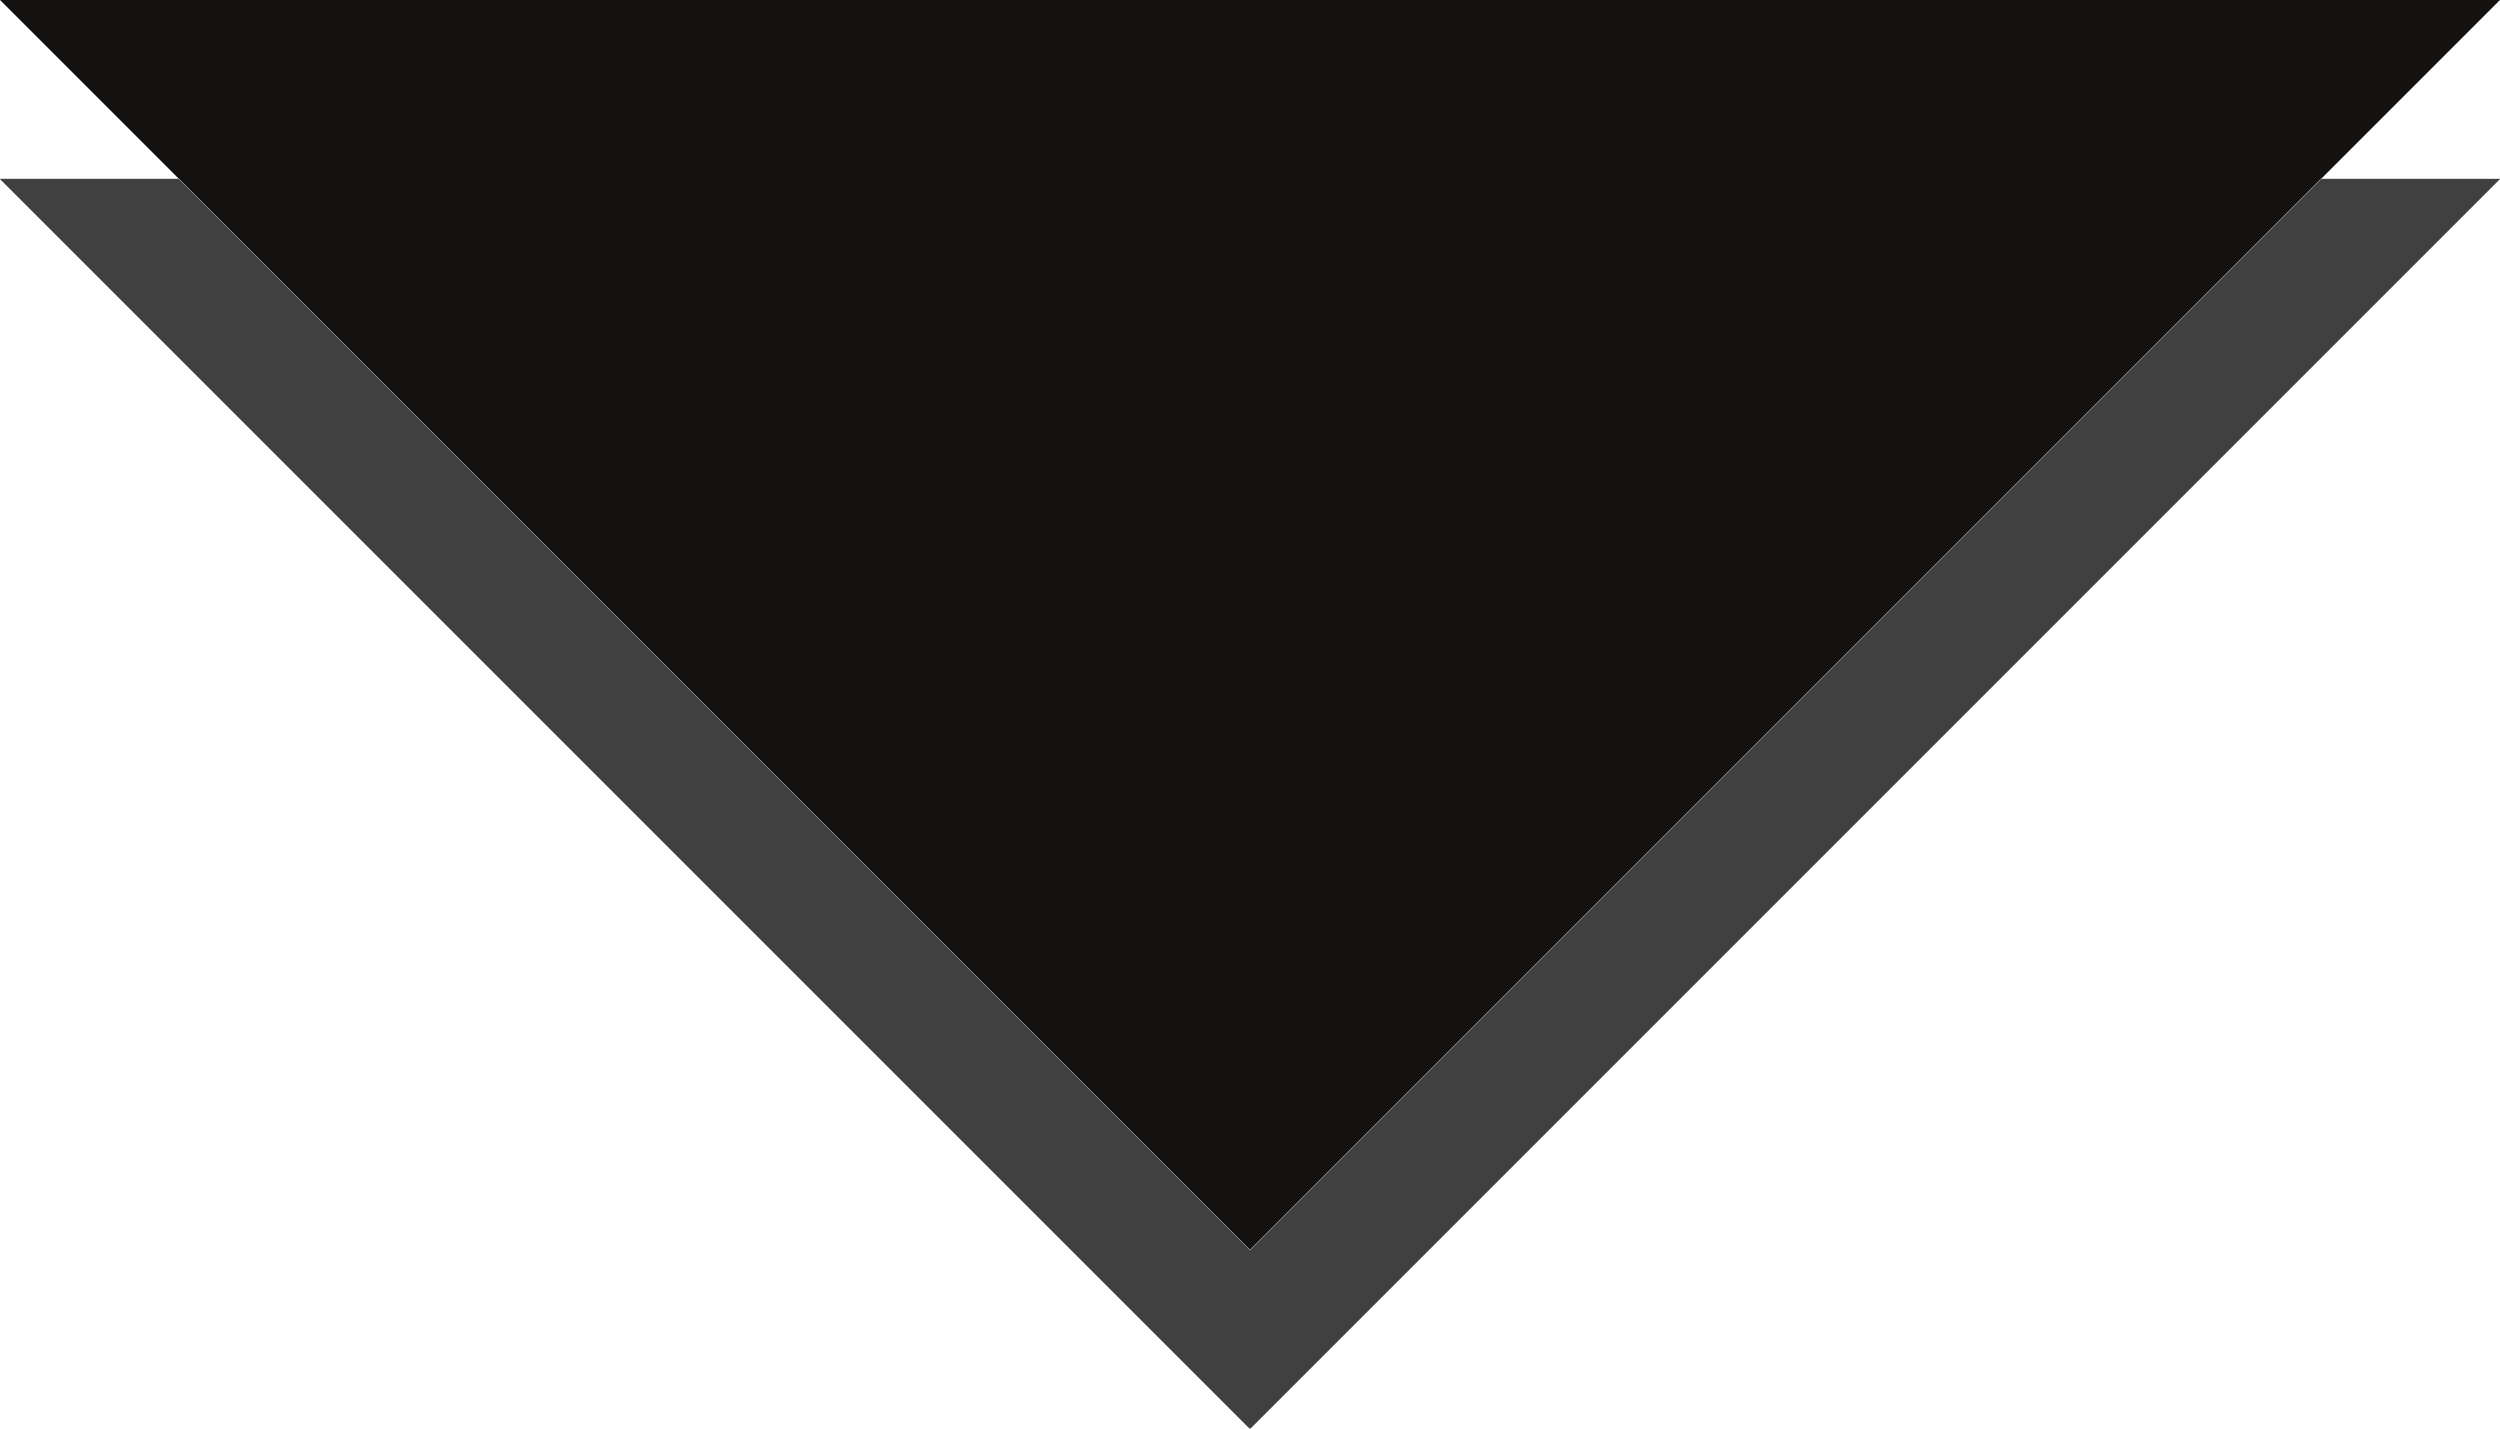
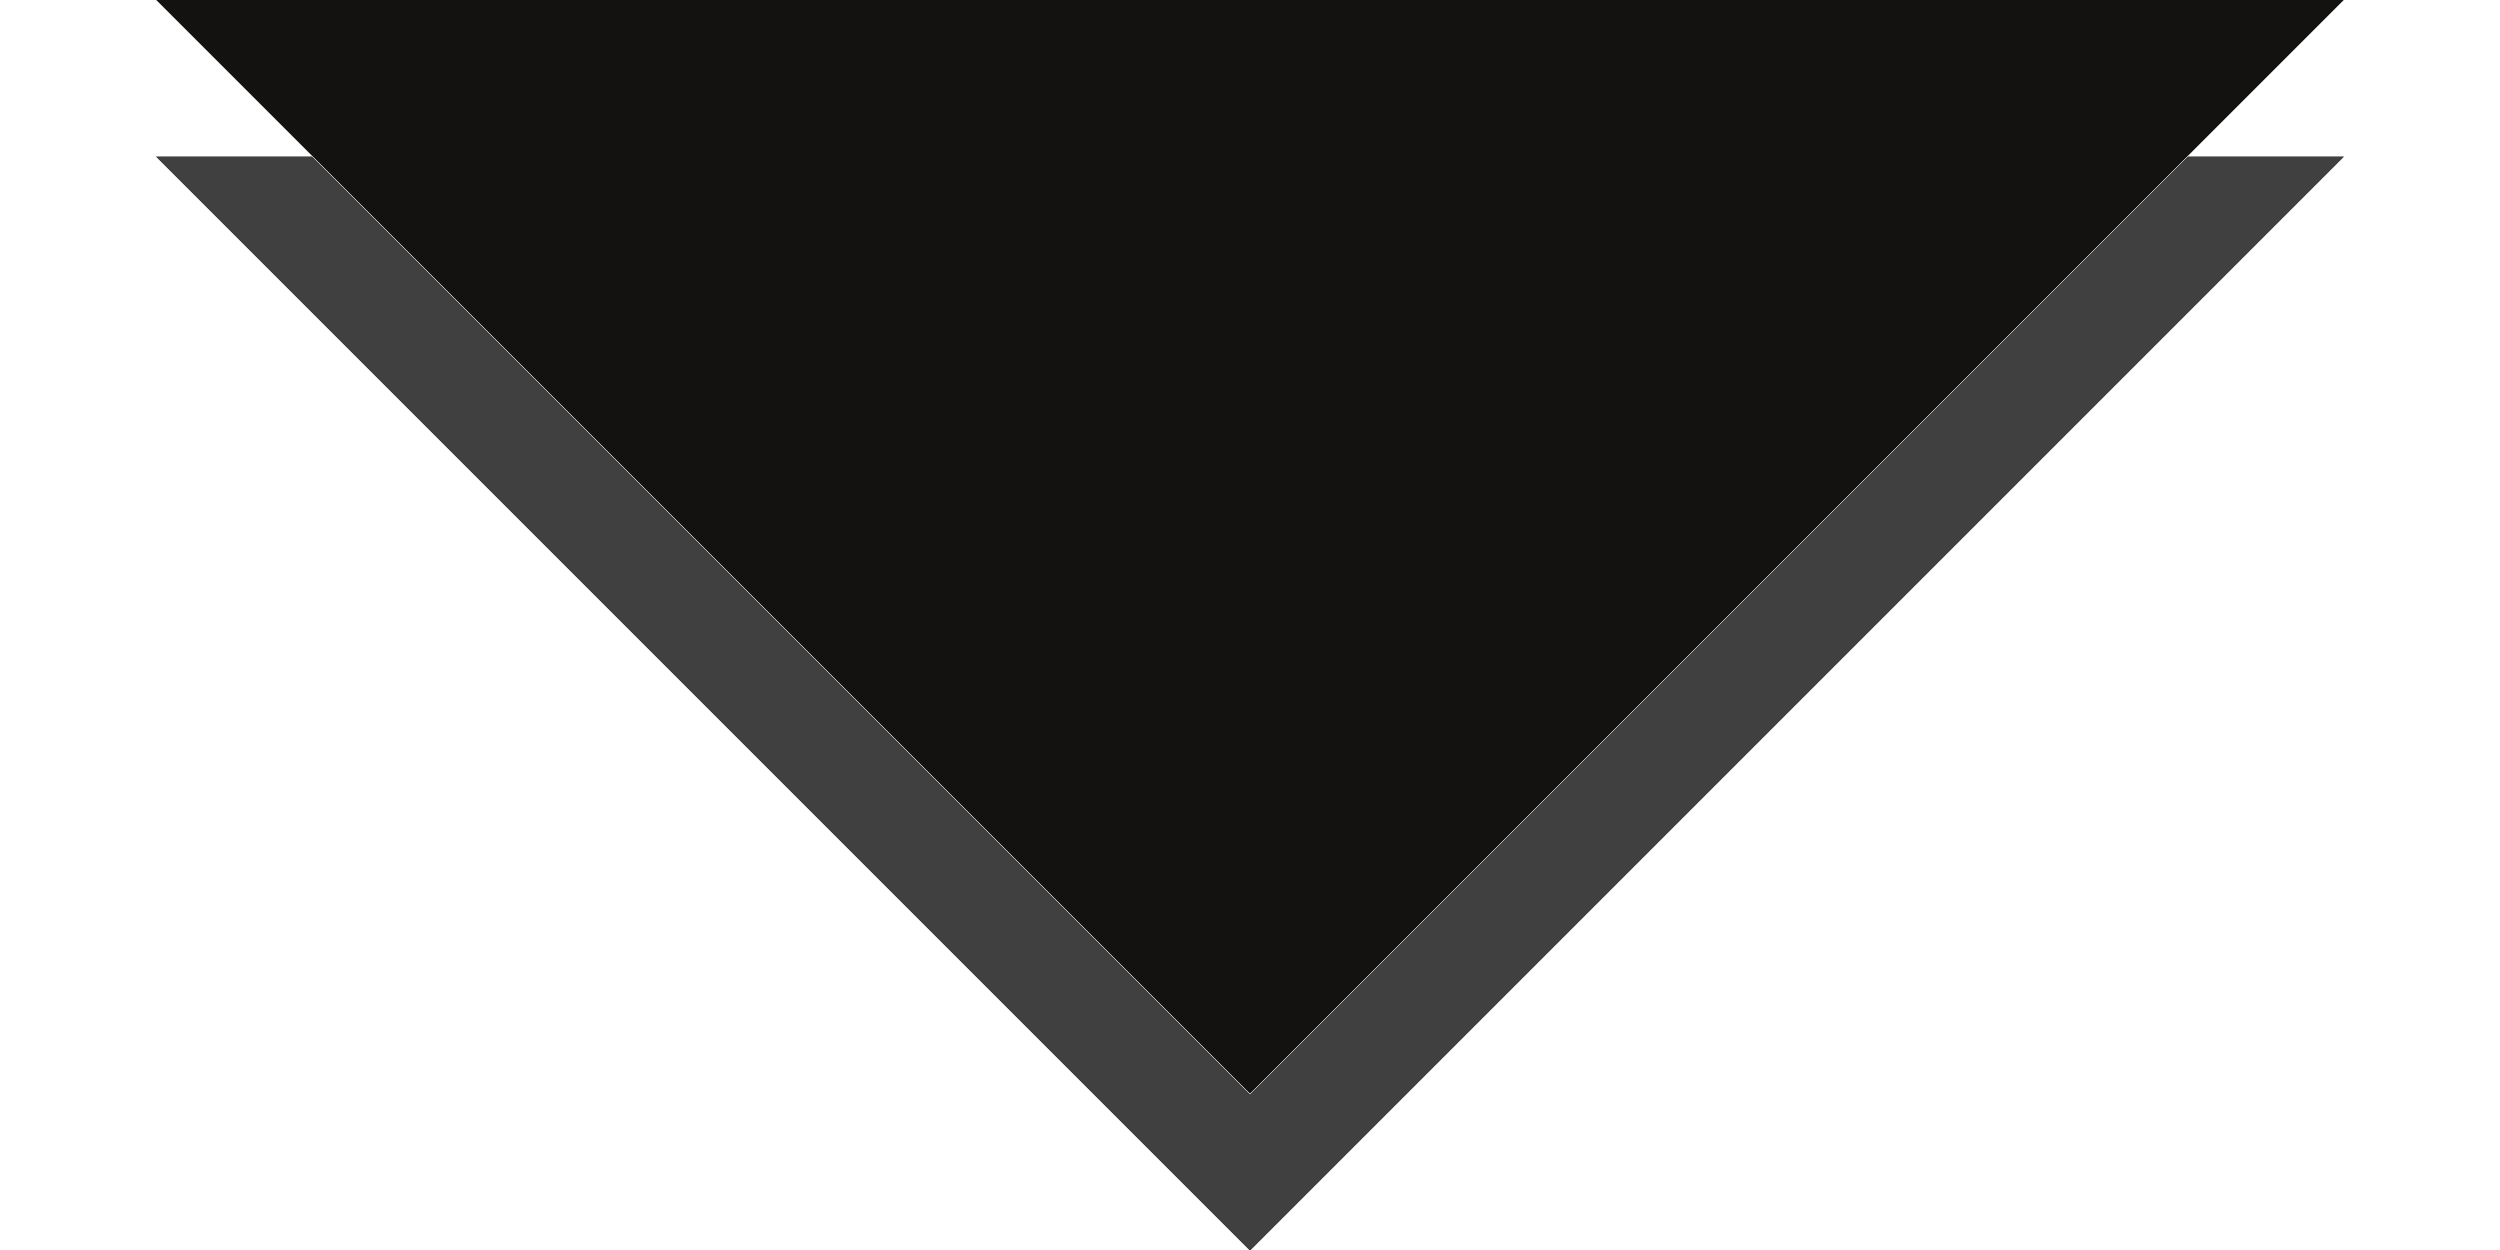
- <svg xmlns="http://www.w3.org/2000/svg" width="28" height="16" viewBox="0 0 28 16" fill="none">
+ <svg xmlns="http://www.w3.org/2000/svg" width="28" height="14" viewBox="0 0 28 16" fill="none">
  <g filter="url(#filter0_d_6980_32887)">
    <path d="M14 14L28 0H0L14 14Z" fill="#131210" />
  </g>
  <defs>
    <filter id="filter0_d_6980_32887" x="0" y="0" width="28" height="16" filterUnits="userSpaceOnUse" color-interpolation-filters="sRGB">
      <feFlood flood-opacity="0" result="BackgroundImageFix" />
      <feColorMatrix in="SourceAlpha" type="matrix" values="0 0 0 0 0 0 0 0 0 0 0 0 0 0 0 0 0 0 127 0" result="hardAlpha" />
      <feOffset dy="2" />
      <feComposite in2="hardAlpha" operator="out" />
      <feColorMatrix type="matrix" values="0 0 0 0 0.251 0 0 0 0 0.251 0 0 0 0 0.251 0 0 0 1 0" />
      <feBlend mode="normal" in2="BackgroundImageFix" result="effect1_dropShadow_6980_32887" />
      <feBlend mode="normal" in="SourceGraphic" in2="effect1_dropShadow_6980_32887" result="shape" />
    </filter>
  </defs>
</svg>
